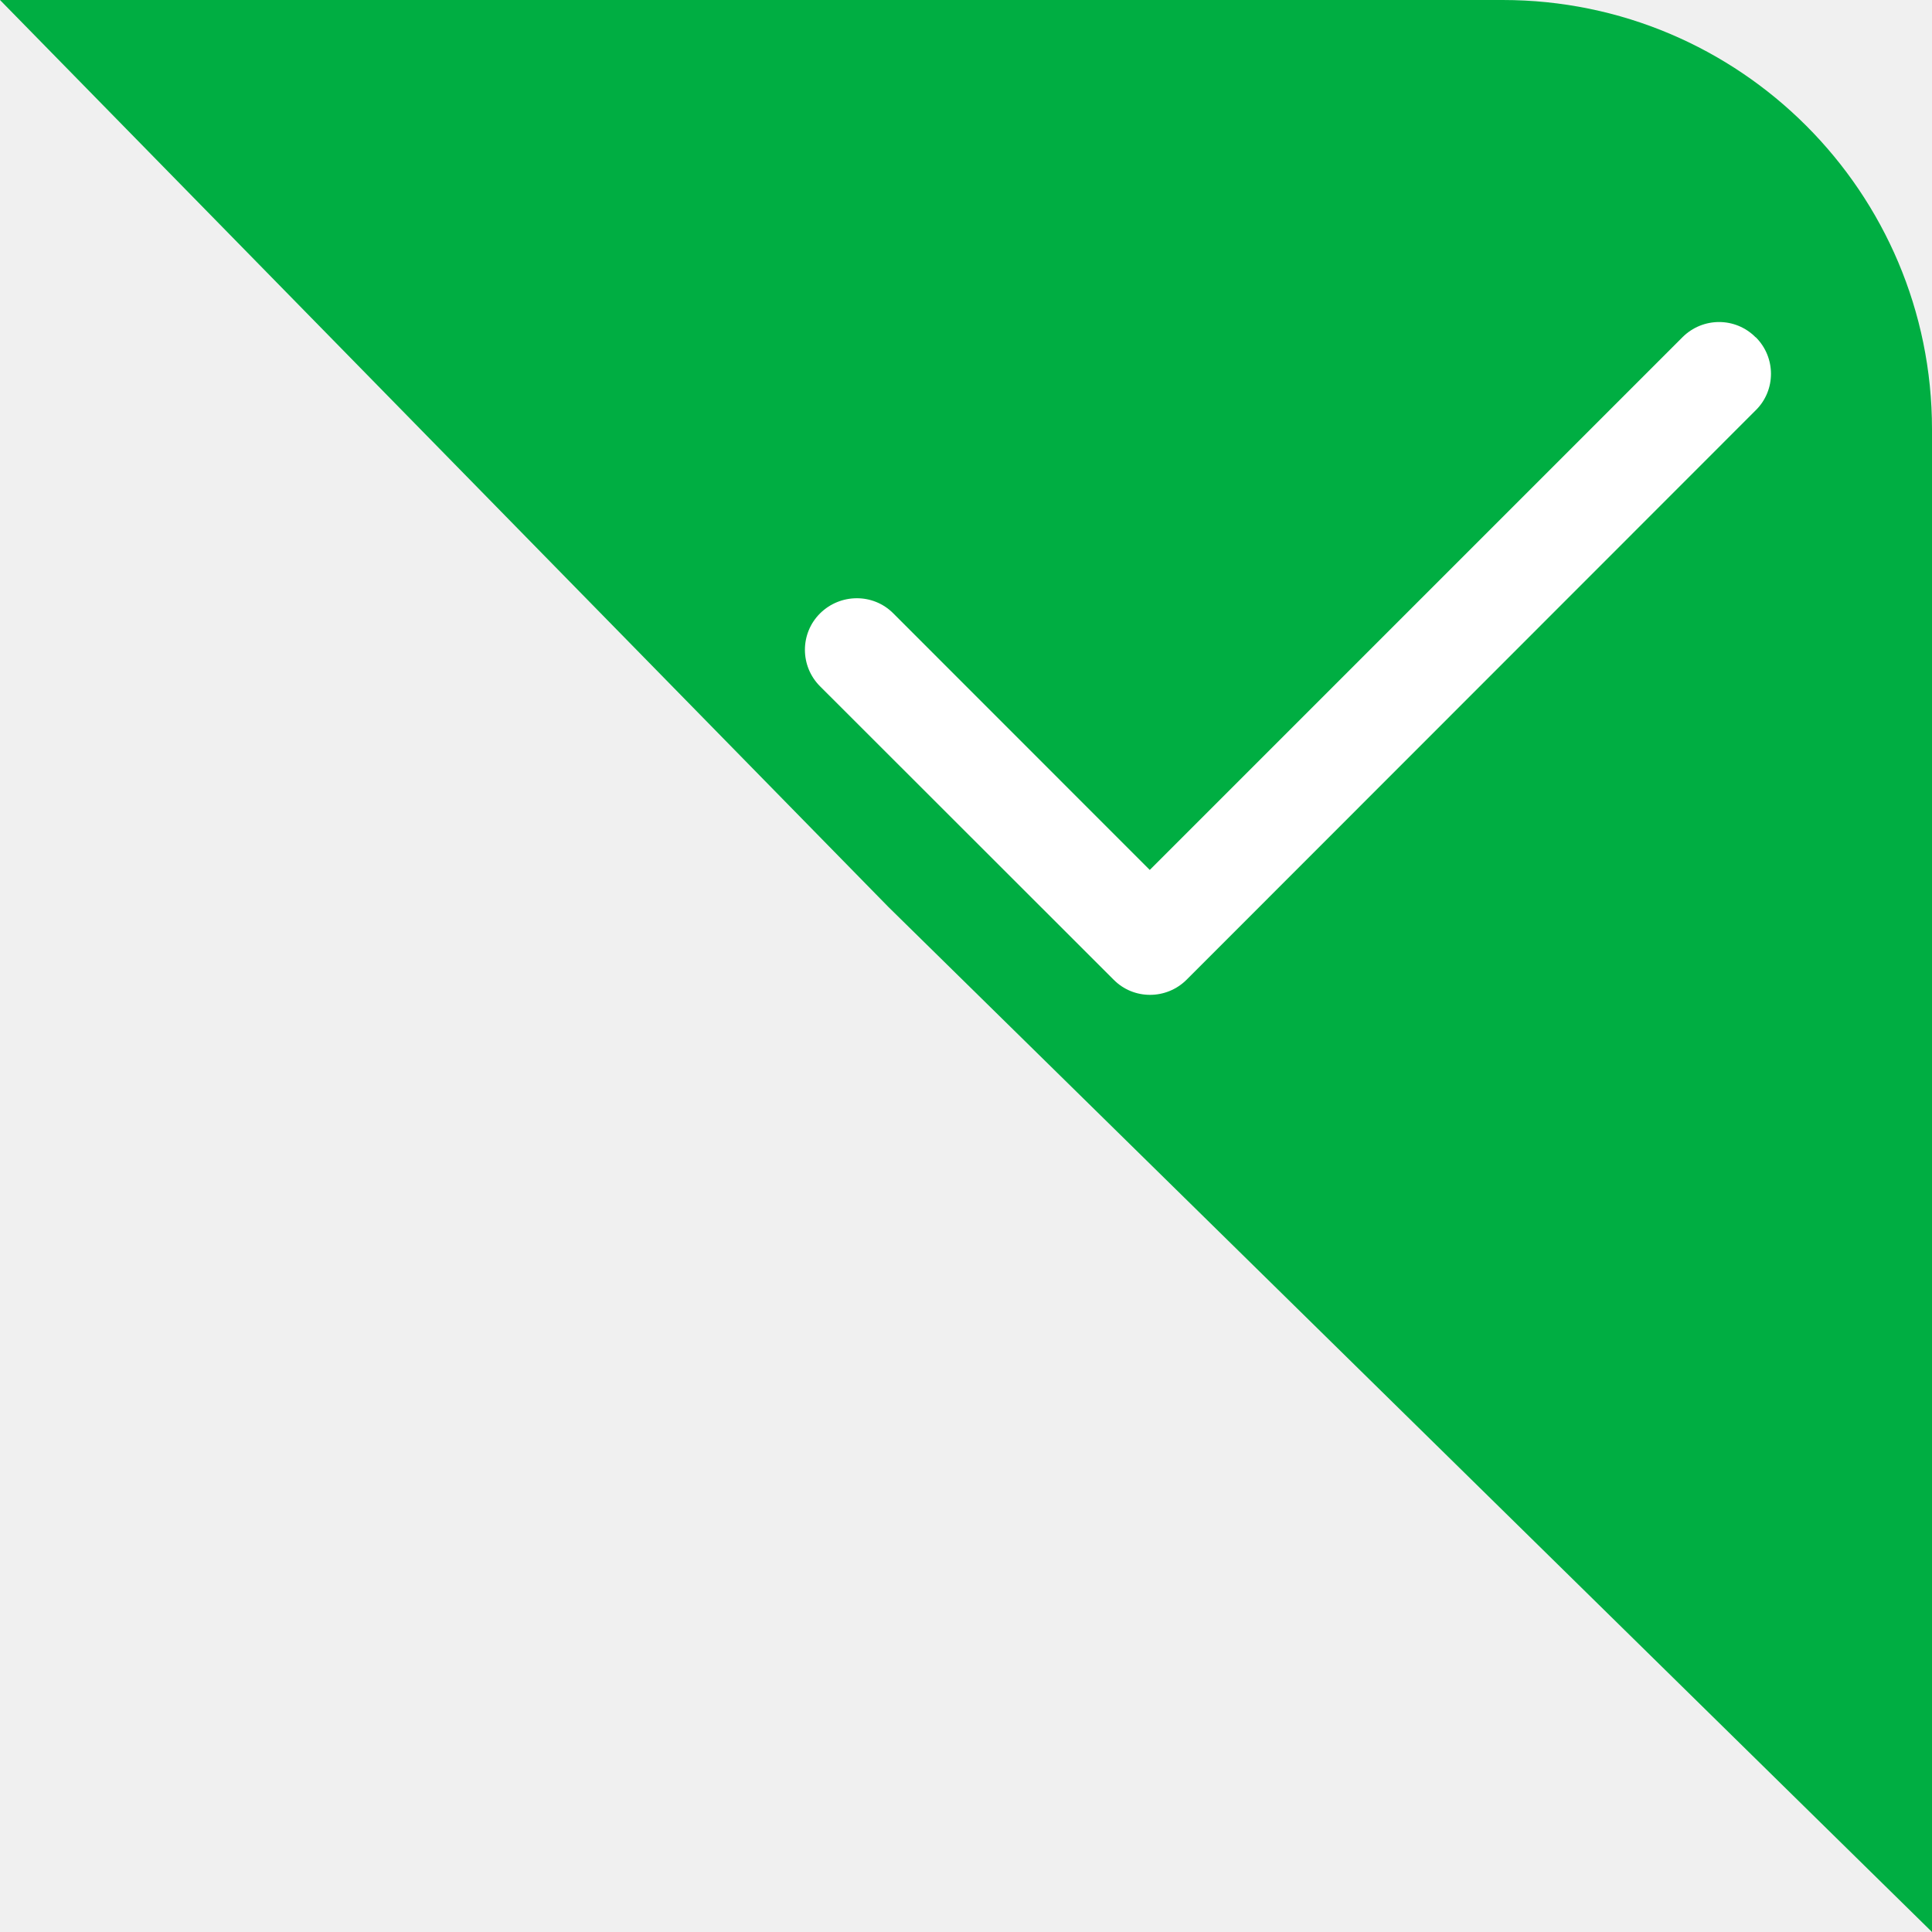
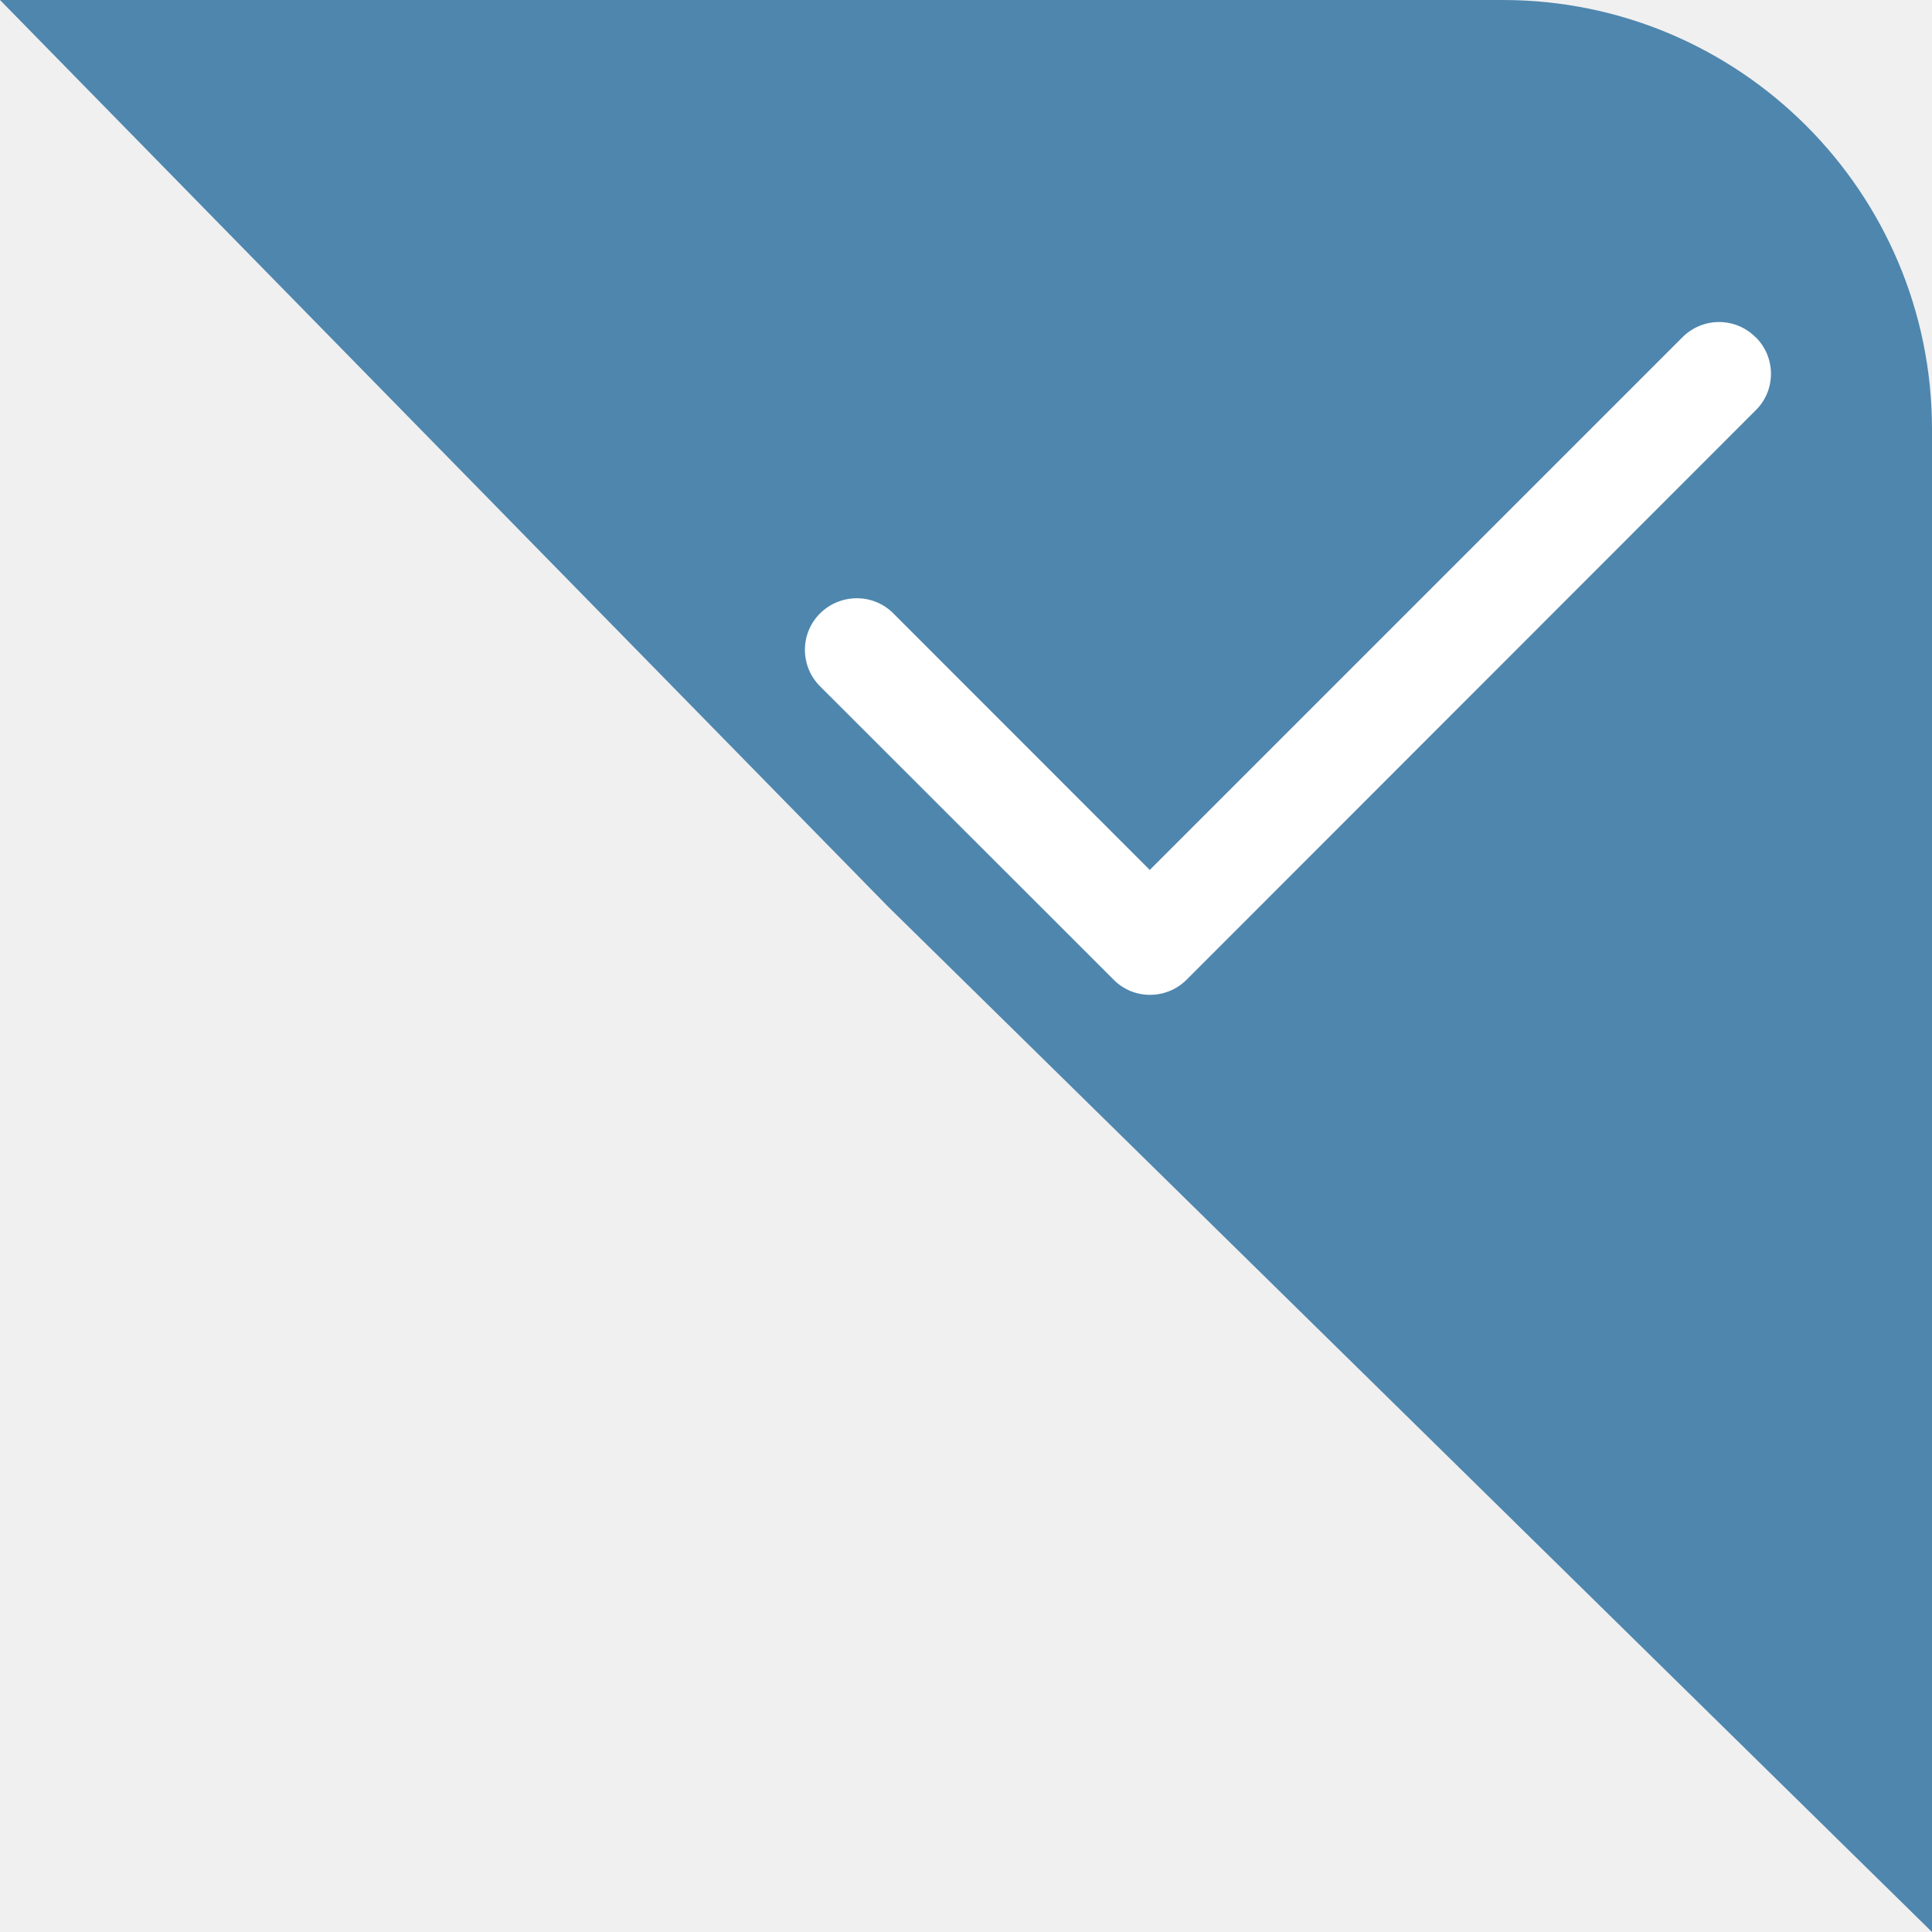
<svg xmlns="http://www.w3.org/2000/svg" width="18" height="18" viewBox="0 0 18 18" fill="none">
-   <path d="M0 0H14C16.209 0 18 1.791 18 4V18L8.278 8.451L0 0Z" fill="#00AE42" />
+   <path d="M0 0H14C16.209 0 18 1.791 18 4V18L8.278 8.451L0 0Z" fill="#4E86AE" />
  <path d="M16.358 3.142C16.547 3.33 16.547 3.636 16.358 3.822L11.056 9.127C10.867 9.316 10.561 9.316 10.375 9.127L7.641 6.395C7.452 6.207 7.452 5.901 7.641 5.714C7.83 5.528 8.135 5.526 8.322 5.714L10.712 8.105L15.675 3.142C15.864 2.953 16.169 2.953 16.356 3.142H16.358Z" fill="white" />
</svg>
